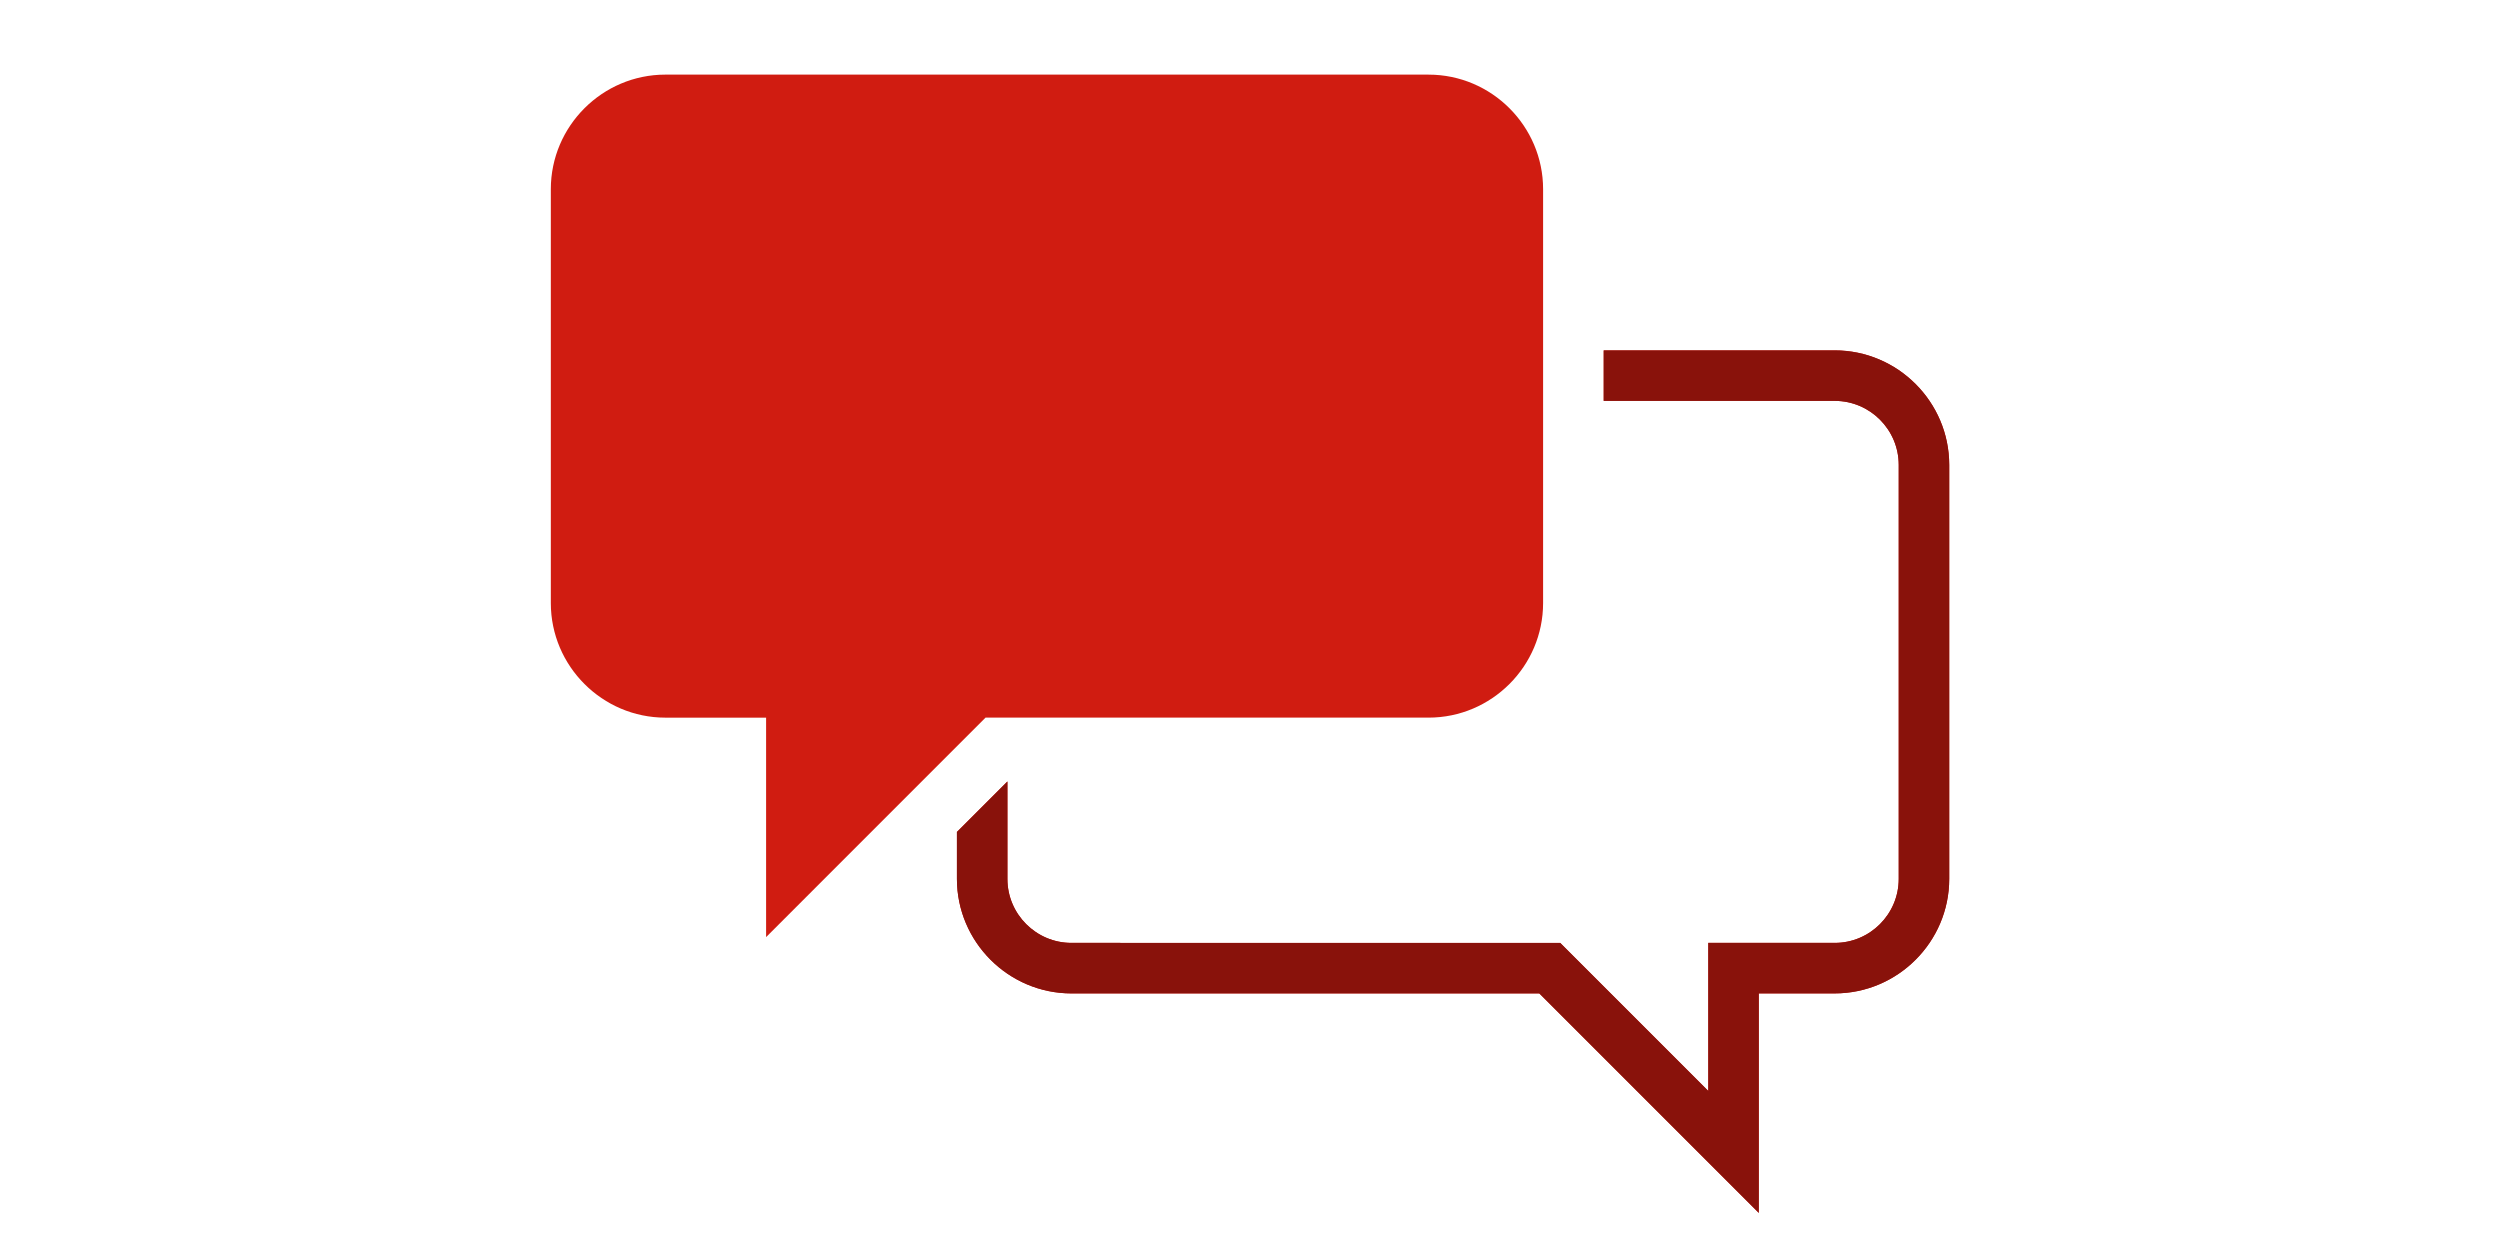
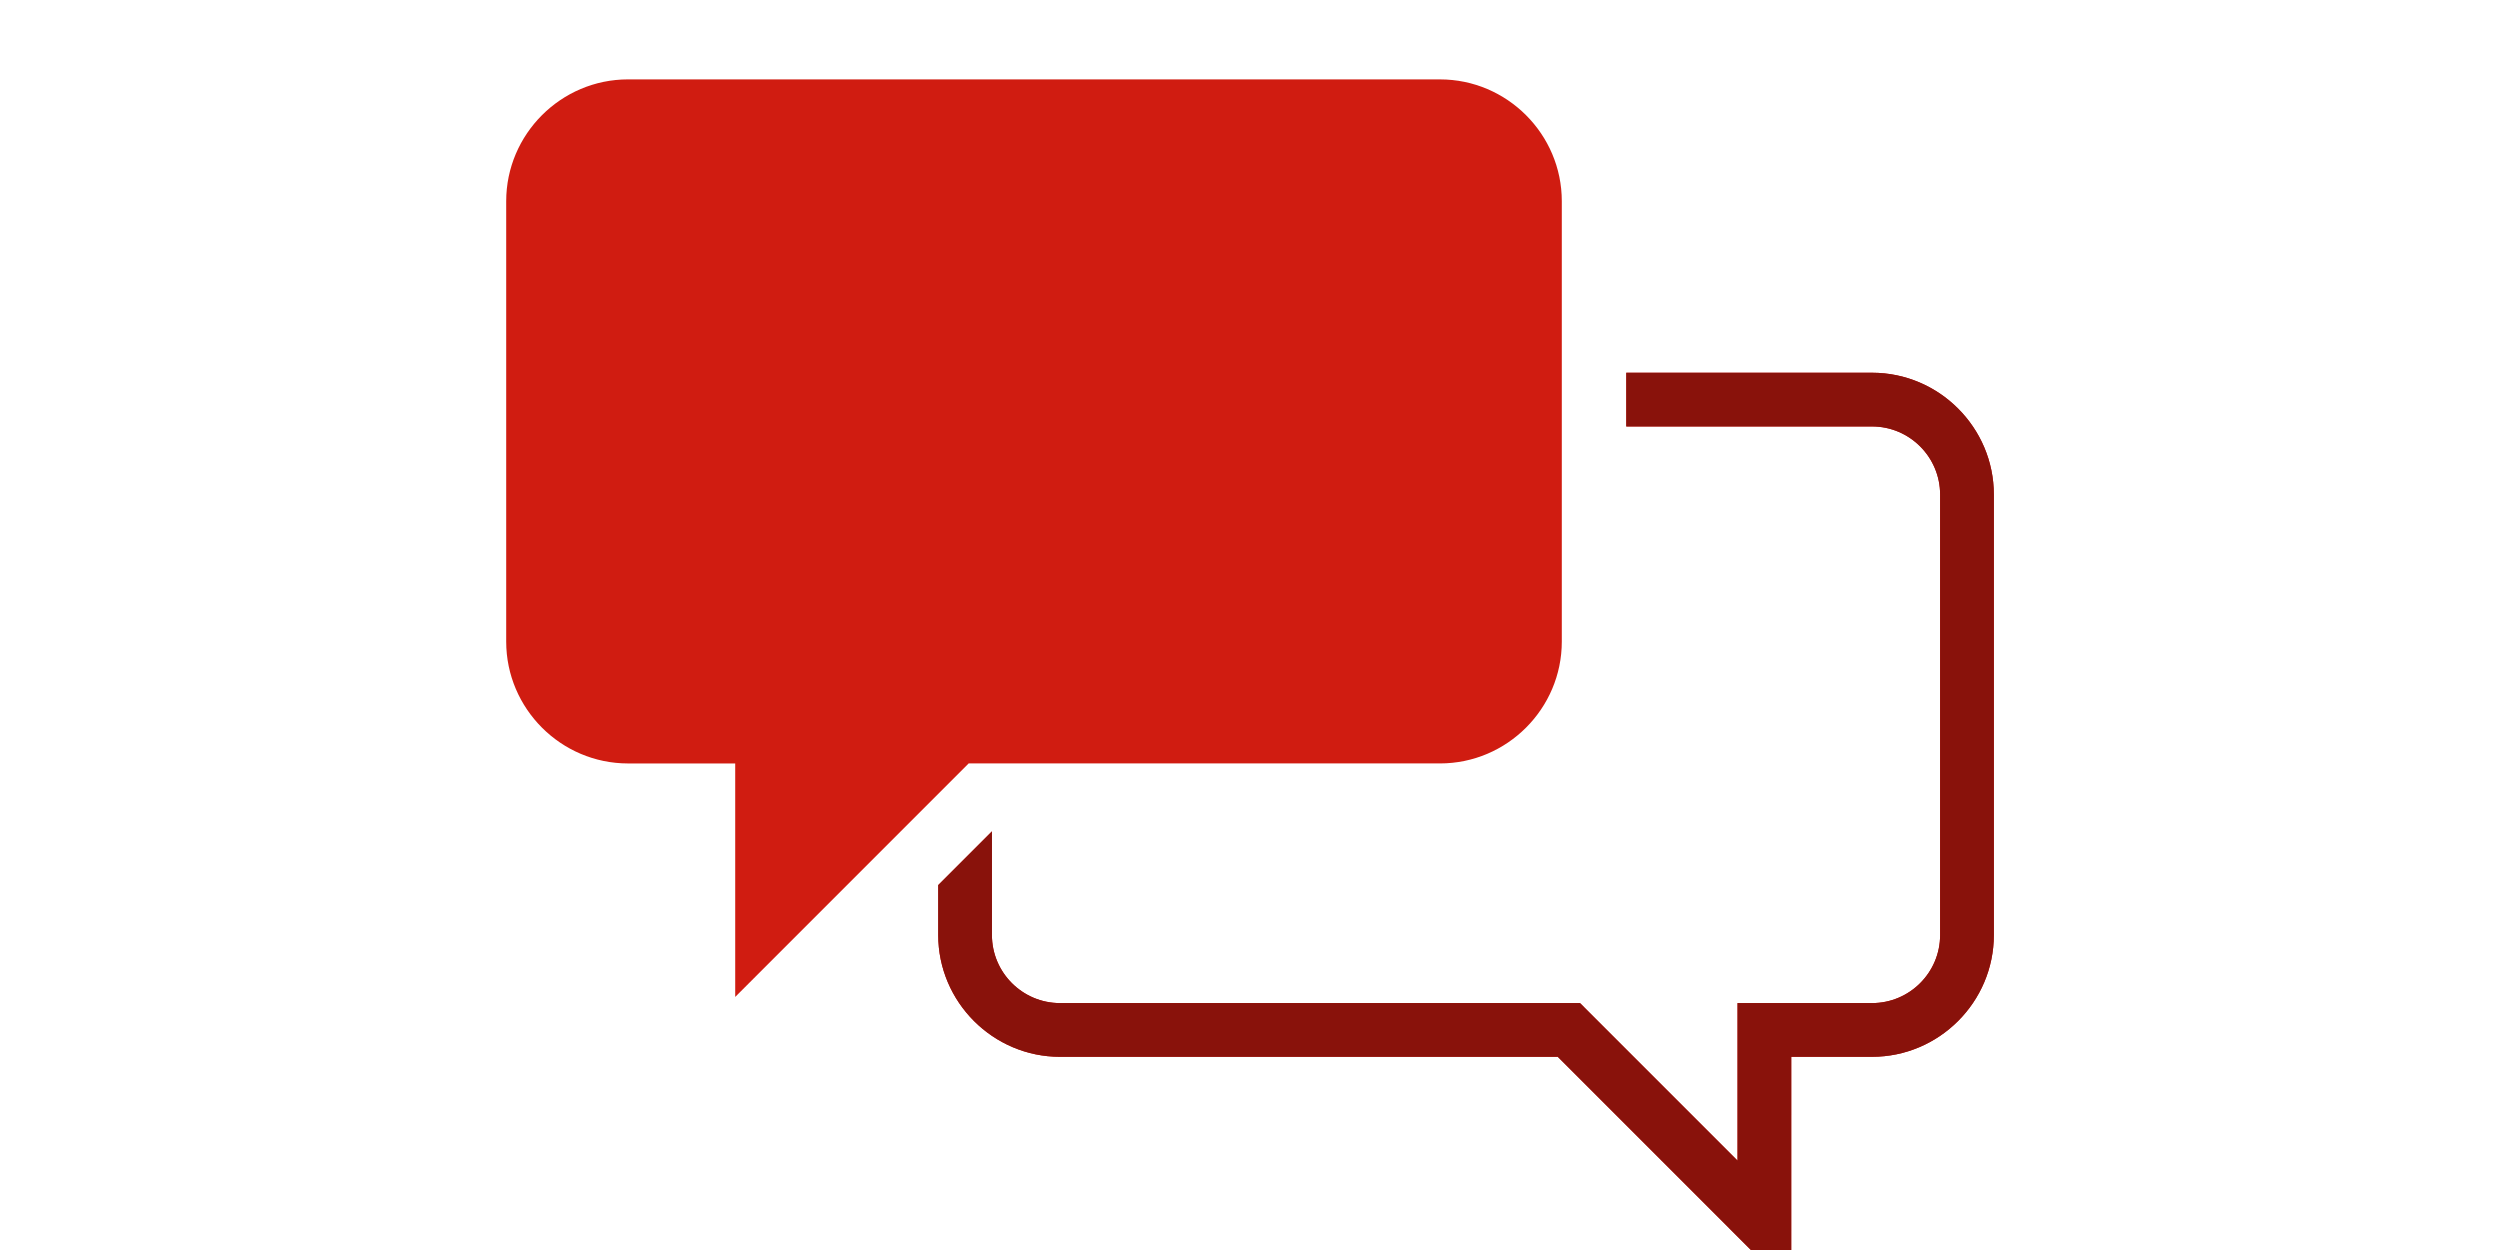
- <svg xmlns="http://www.w3.org/2000/svg" width="752pt" height="376pt" version="1.1" viewBox="0 0 752 400">
+ <svg xmlns="http://www.w3.org/2000/svg" width="752pt" height="376pt" version="1.1" viewBox="0 0 752 376">
  <path d="m563.11 112.12h-73.926v16.16h73.922c11.293 0 20.48 9.188 20.48 20.488v132.48c0 11.301-9.188 20.48-20.48 20.48h-40.457v47.383l-42.645-42.645-4.731-4.734-156.41-0.004c-11.293 0-20.488-9.184-20.488-20.48v-31.18l-16.16 16.16v15.023c0 20.156 16.488 36.641 36.645 36.641h149.72l70.227 70.238 0.004-70.242h24.301c20.152 0 36.641-16.484 36.641-36.641v-132.48c0-20.156-16.492-36.648-36.641-36.648zm-271.74 117.52h141.78c20.156 0 36.641-16.488 36.641-36.652v-132.46c0-20.16-16.484-36.645-36.641-36.645l-244.24-0.004c-20.156 0-36.645 16.484-36.645 36.645v132.47c0 20.16 16.488 36.652 36.645 36.652h32.242v70.23z" fill="#D01C11" />
  <path d="m563.11 112.12h-73.926v16.16h73.922c11.293 0 20.48 9.188 20.48 20.488v132.48c0 11.301-9.188 20.48-20.48 20.48h-40.457v47.383l-42.645-42.645-4.731-4.734-156.41-0.004c-11.293 0-20.488-9.184-20.488-20.48v-31.18l-16.16 16.16v15.023c0 20.156 16.488 36.641 36.645 36.641h149.72l70.227 70.238 0.004-70.242h24.301c20.152 0 36.641-16.484 36.641-36.641v-132.48c0-20.156-16.492-36.648-36.641-36.648" fill="#89120B" />
</svg>
